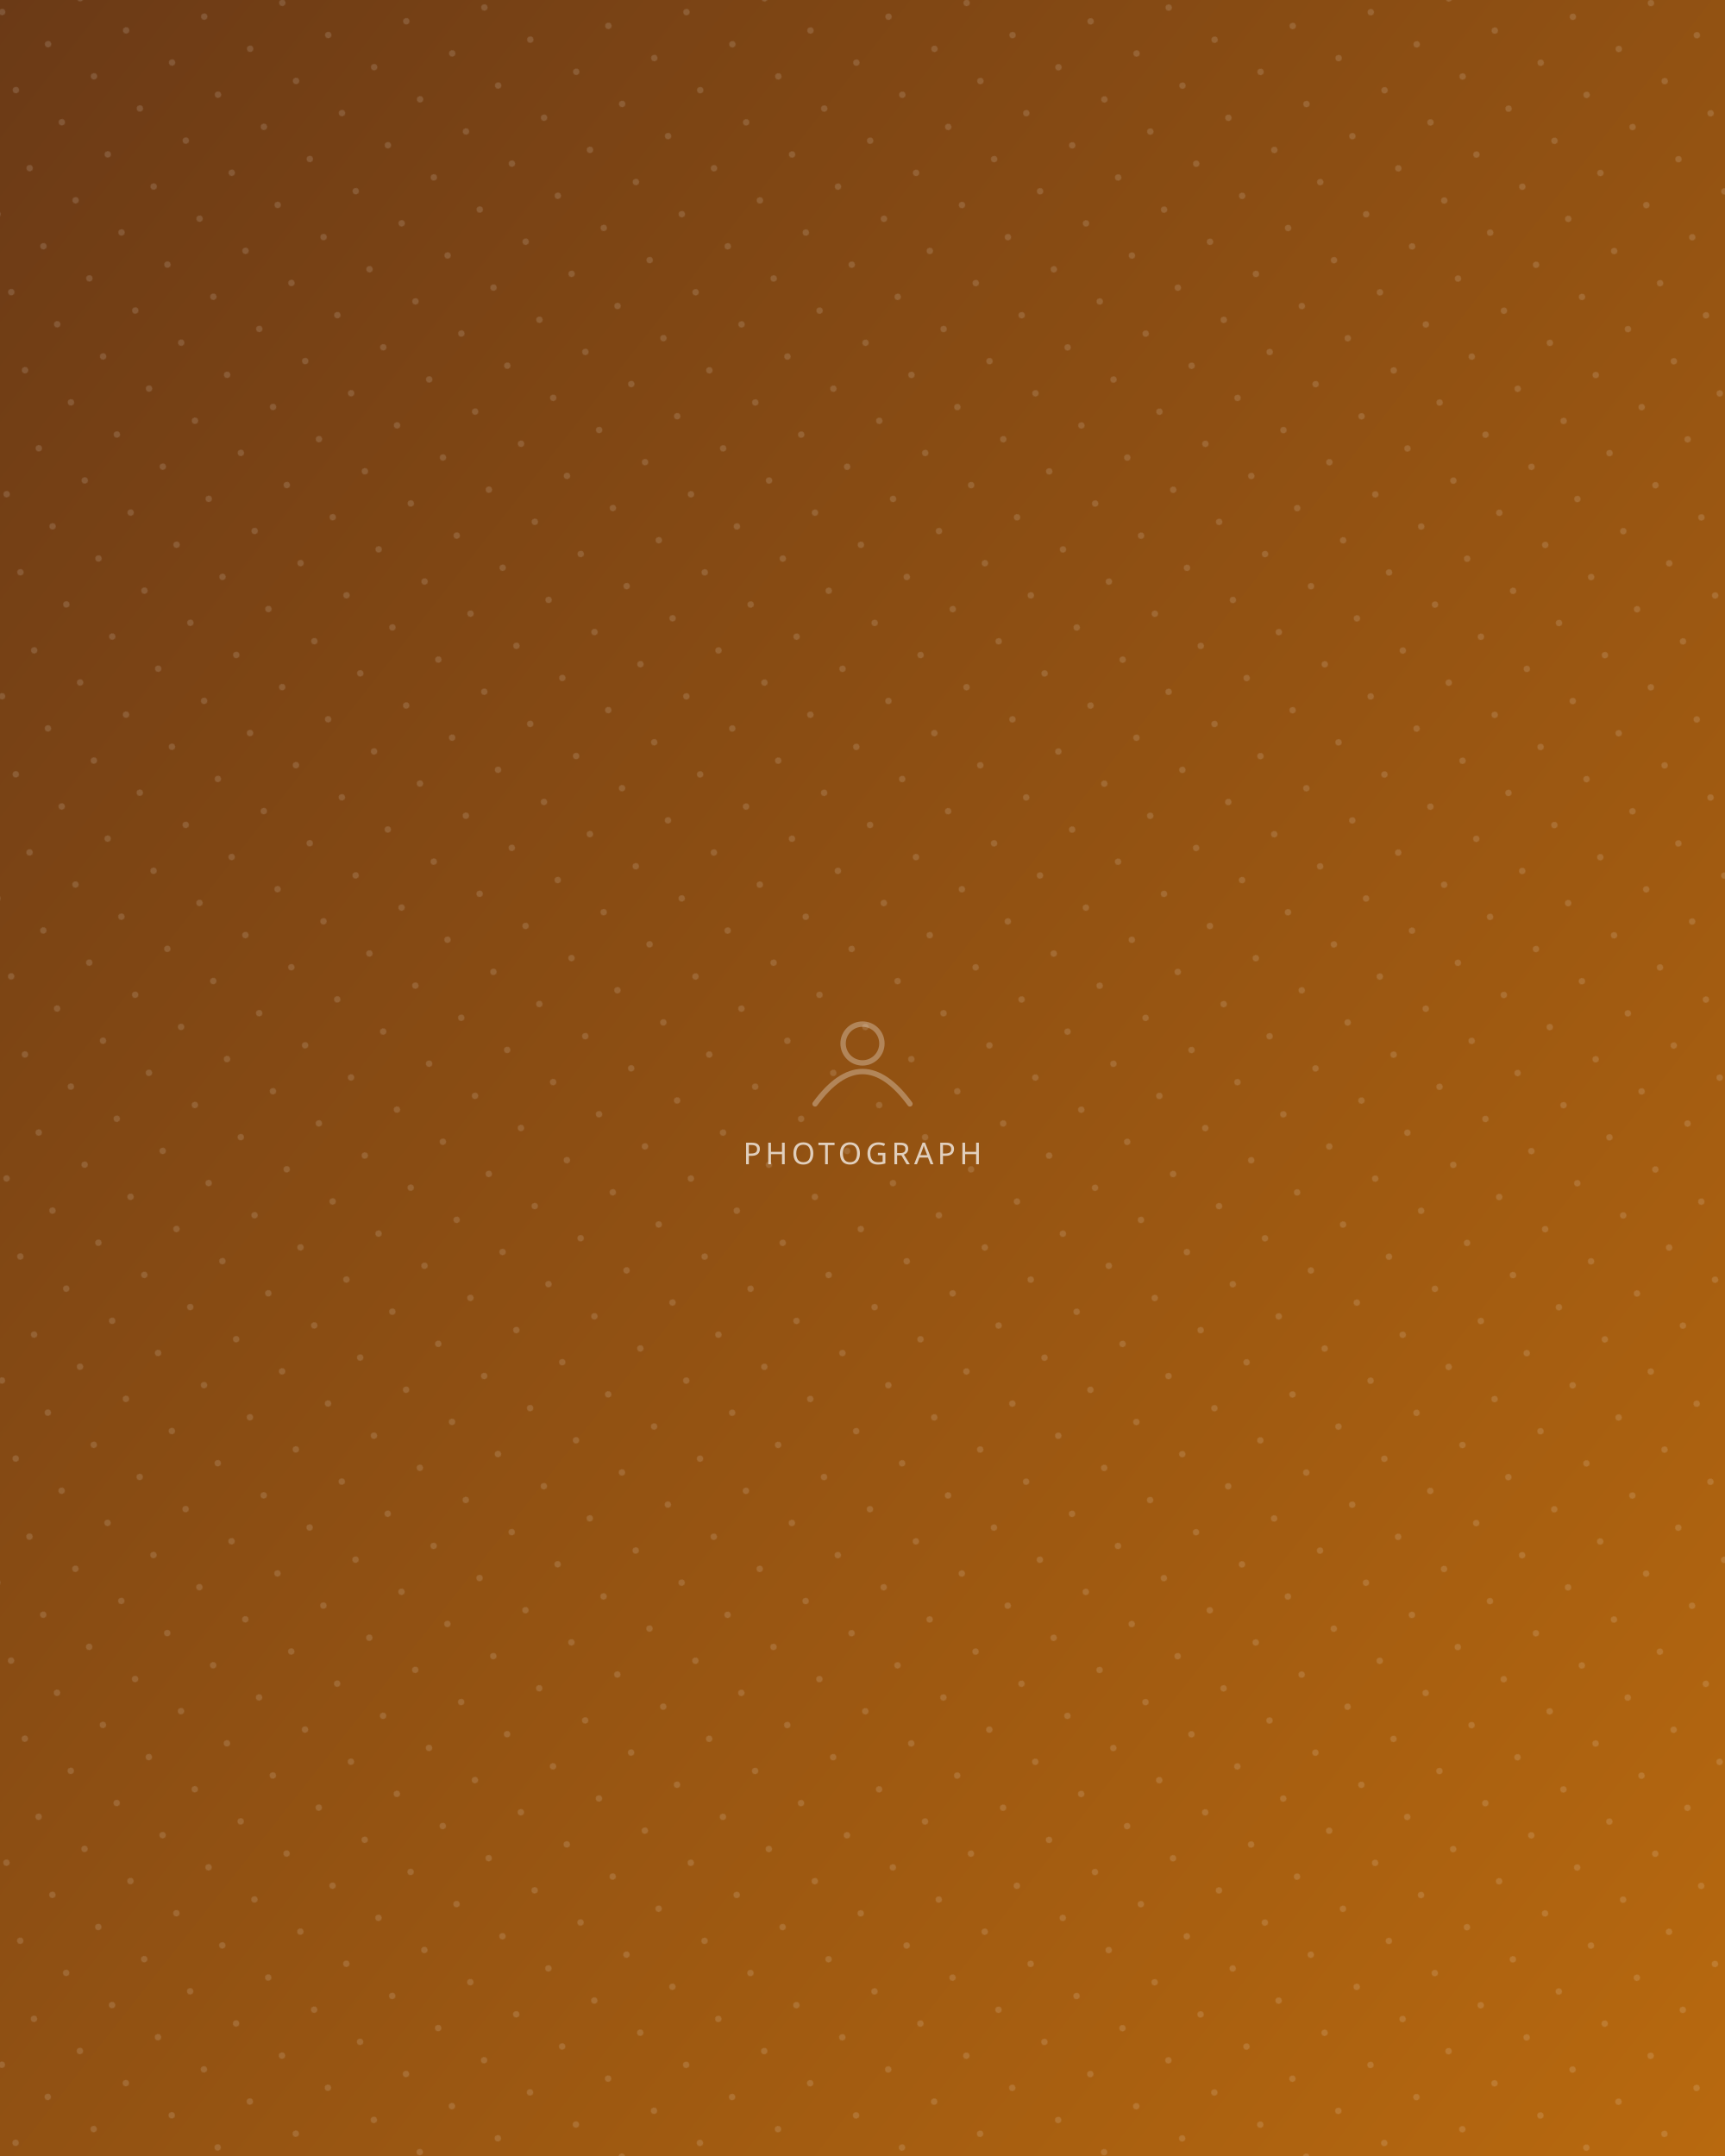
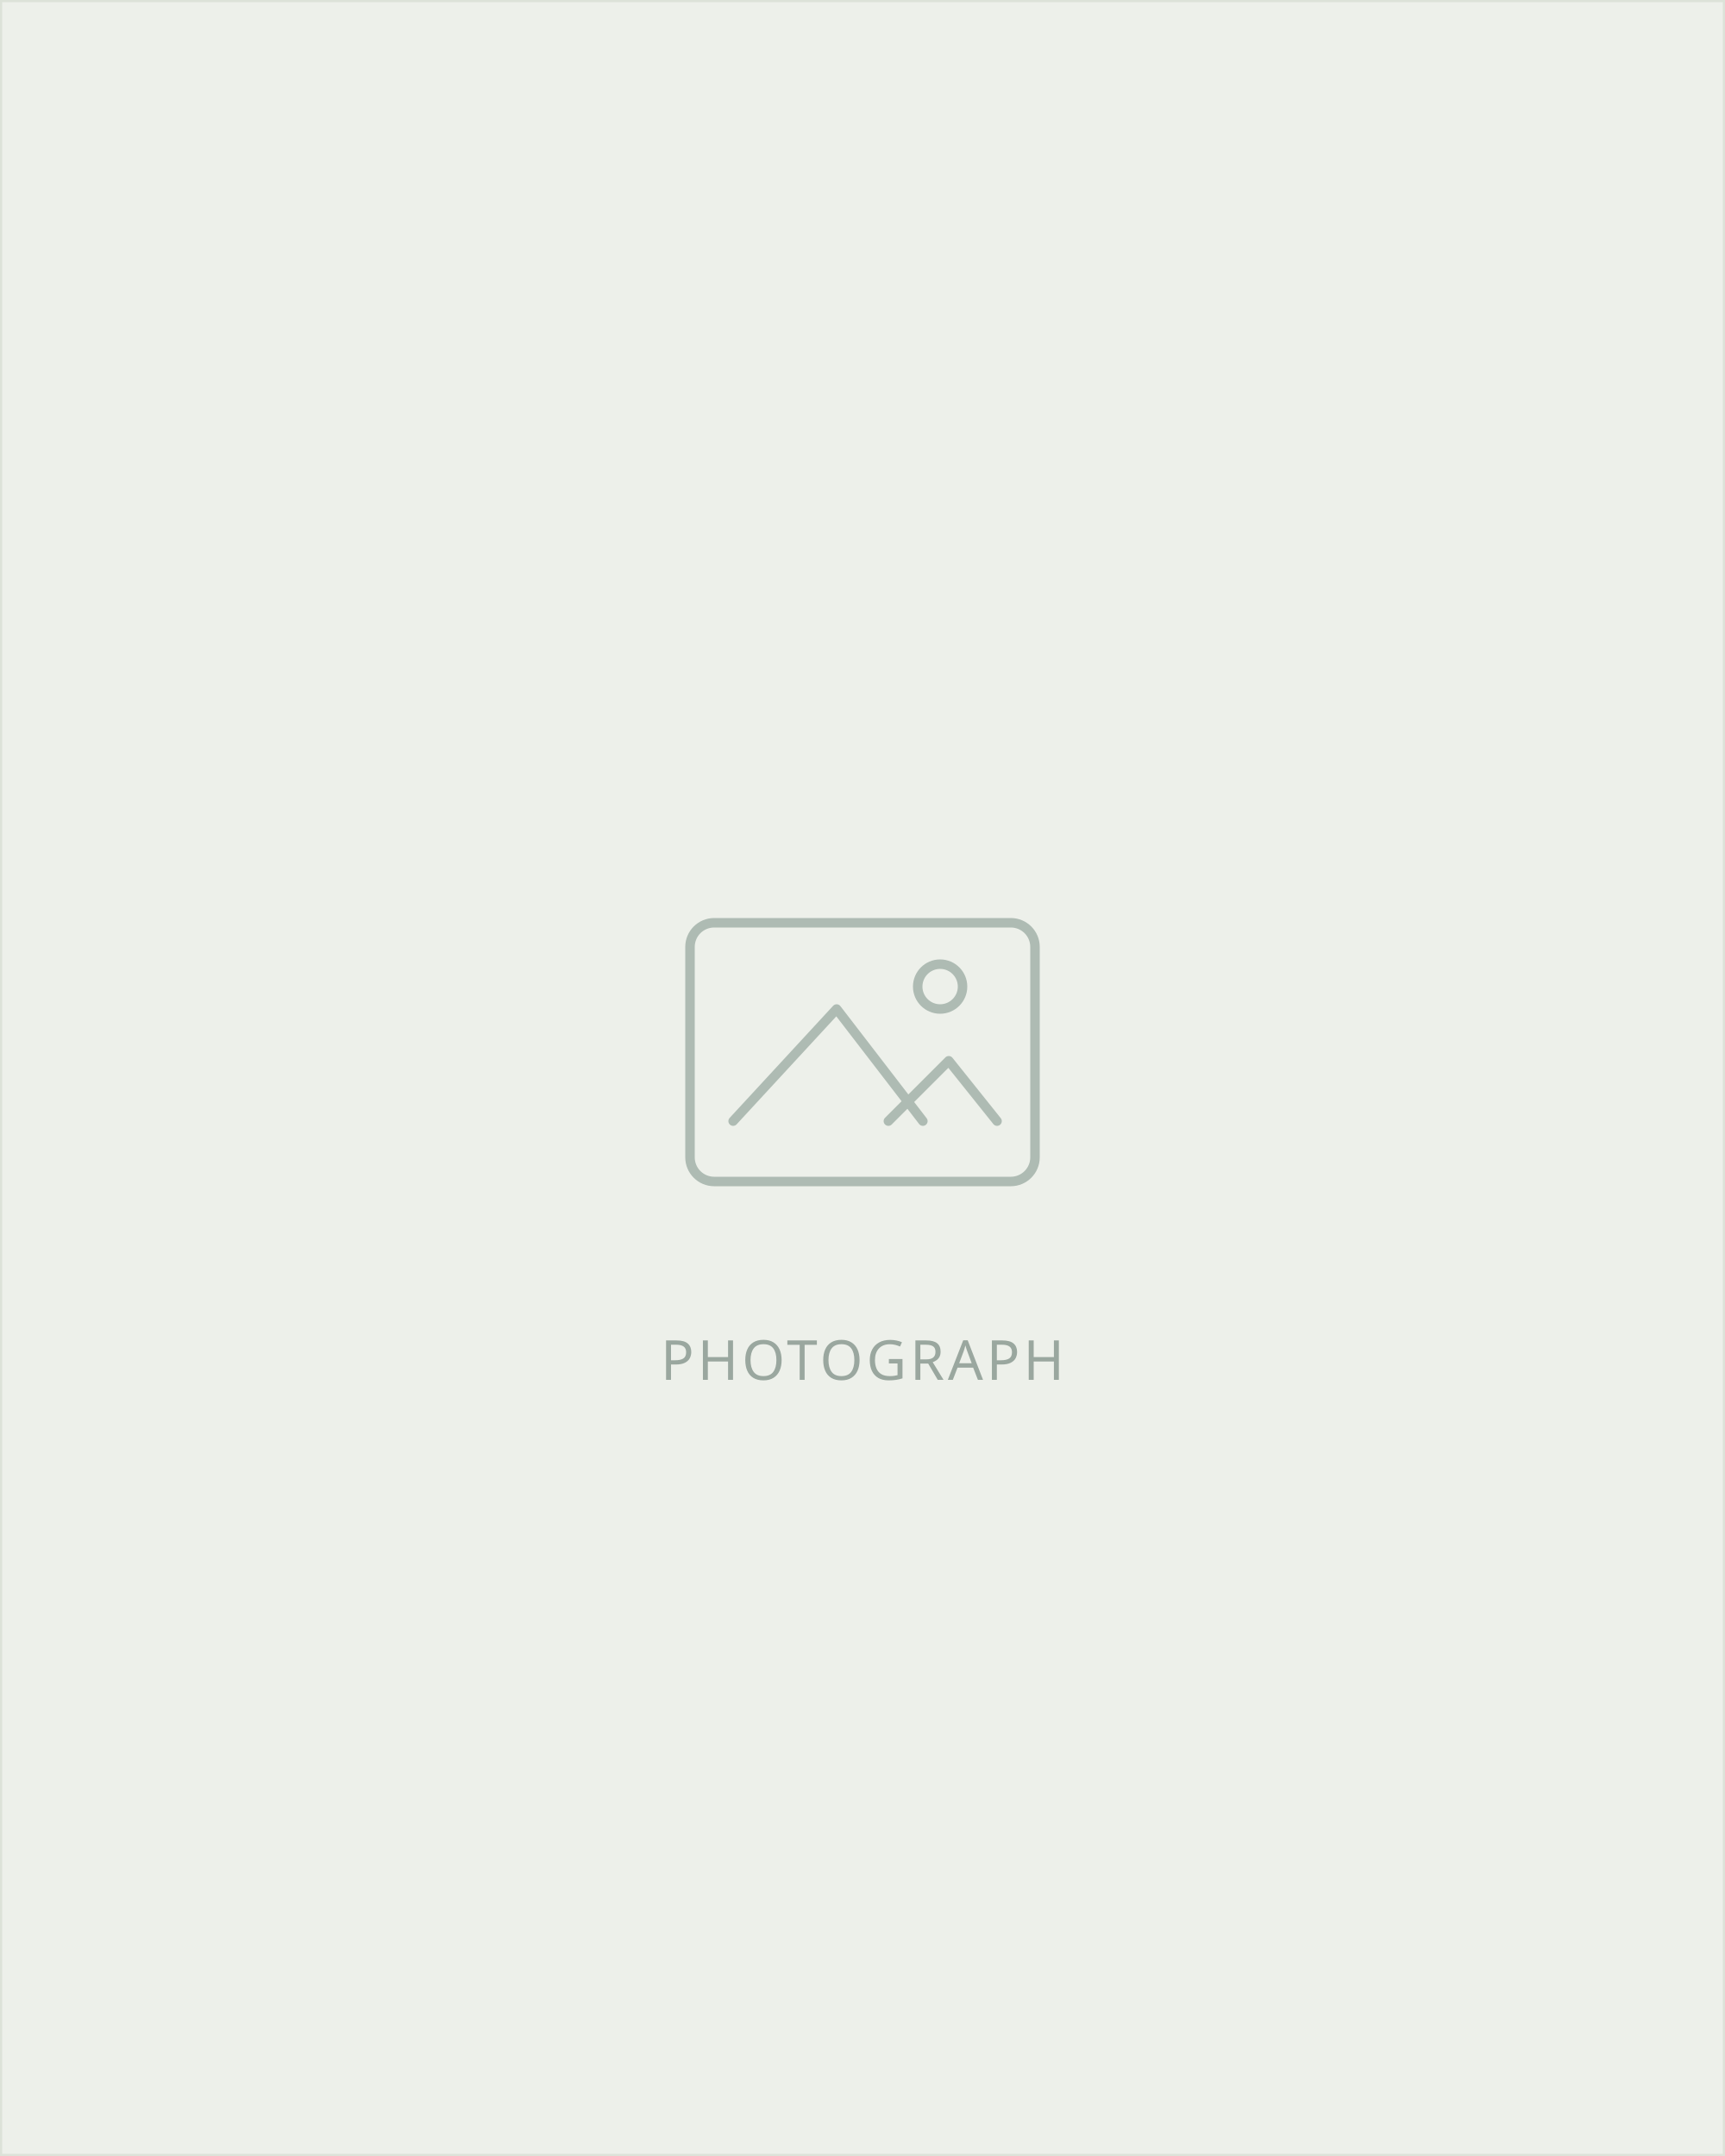
<svg xmlns="http://www.w3.org/2000/svg" viewBox="0 0 800 1000" width="800" height="1000" role="img" aria-label="Photograph">
-   <defs>
-     <linearGradient id="g12" x1="0" y1="0" x2="1" y2="1">
-       <stop offset="0" stop-color="#6B3A16" />
-       <stop offset="1" stop-color="#B8690F" />
-     </linearGradient>
-     <pattern id="p12" width="26" height="26" patternUnits="userSpaceOnUse" patternTransform="rotate(35)">
-       <circle cx="4" cy="4" r="1.5" fill="#fff" opacity=".14" />
-     </pattern>
-   </defs>
-   <rect width="800" height="1000" fill="url(#g12)" />
-   <rect width="800" height="1000" fill="url(#p12)" />
-   <g fill="none" stroke="#fff" stroke-opacity=".3" stroke-width="2.5" stroke-linecap="round">
-     <path d="M378.0 512.0 q22 -30 44 0" />
-     <circle cx="400.0" cy="484.0" r="9" />
+   <rect width="800" height="1000" fill="#EDF0EA" />
+   <rect x="0.5" y="0.5" width="799" height="999" fill="none" stroke="#DCE2D8" />
+   <g transform="translate(400.0, 488.0)" fill="none" stroke="#AEBBB3" stroke-width="4.4" stroke-linejoin="round" stroke-linecap="round">
+     <rect x="-80.0" y="-60.0" width="160.0" height="120.0" rx="11.2" />
+     <path d="M-60.0 32.0 L-12.0 -20.0 L28.0 32.0" />
+     <path d="M12.0 32.0 L40.0 4.0 L62.4 32.0" />
+     <circle cx="36.0" cy="-30.4" r="10.4" />
  </g>
-   <text x="400.0" y="540.0" text-anchor="middle" font-family="Archivo, Segoe UI, sans-serif" font-size="14" letter-spacing="1.8" fill="#fff" fill-opacity=".72">PHOTOGRAPH</text>
+   <text x="400.0" y="640.0" text-anchor="middle" font-family="Archivo, Segoe UI, sans-serif" font-size="25.6" letter-spacing="1.6" fill="#9AA79F">PHOTOGRAPH</text>
</svg>
